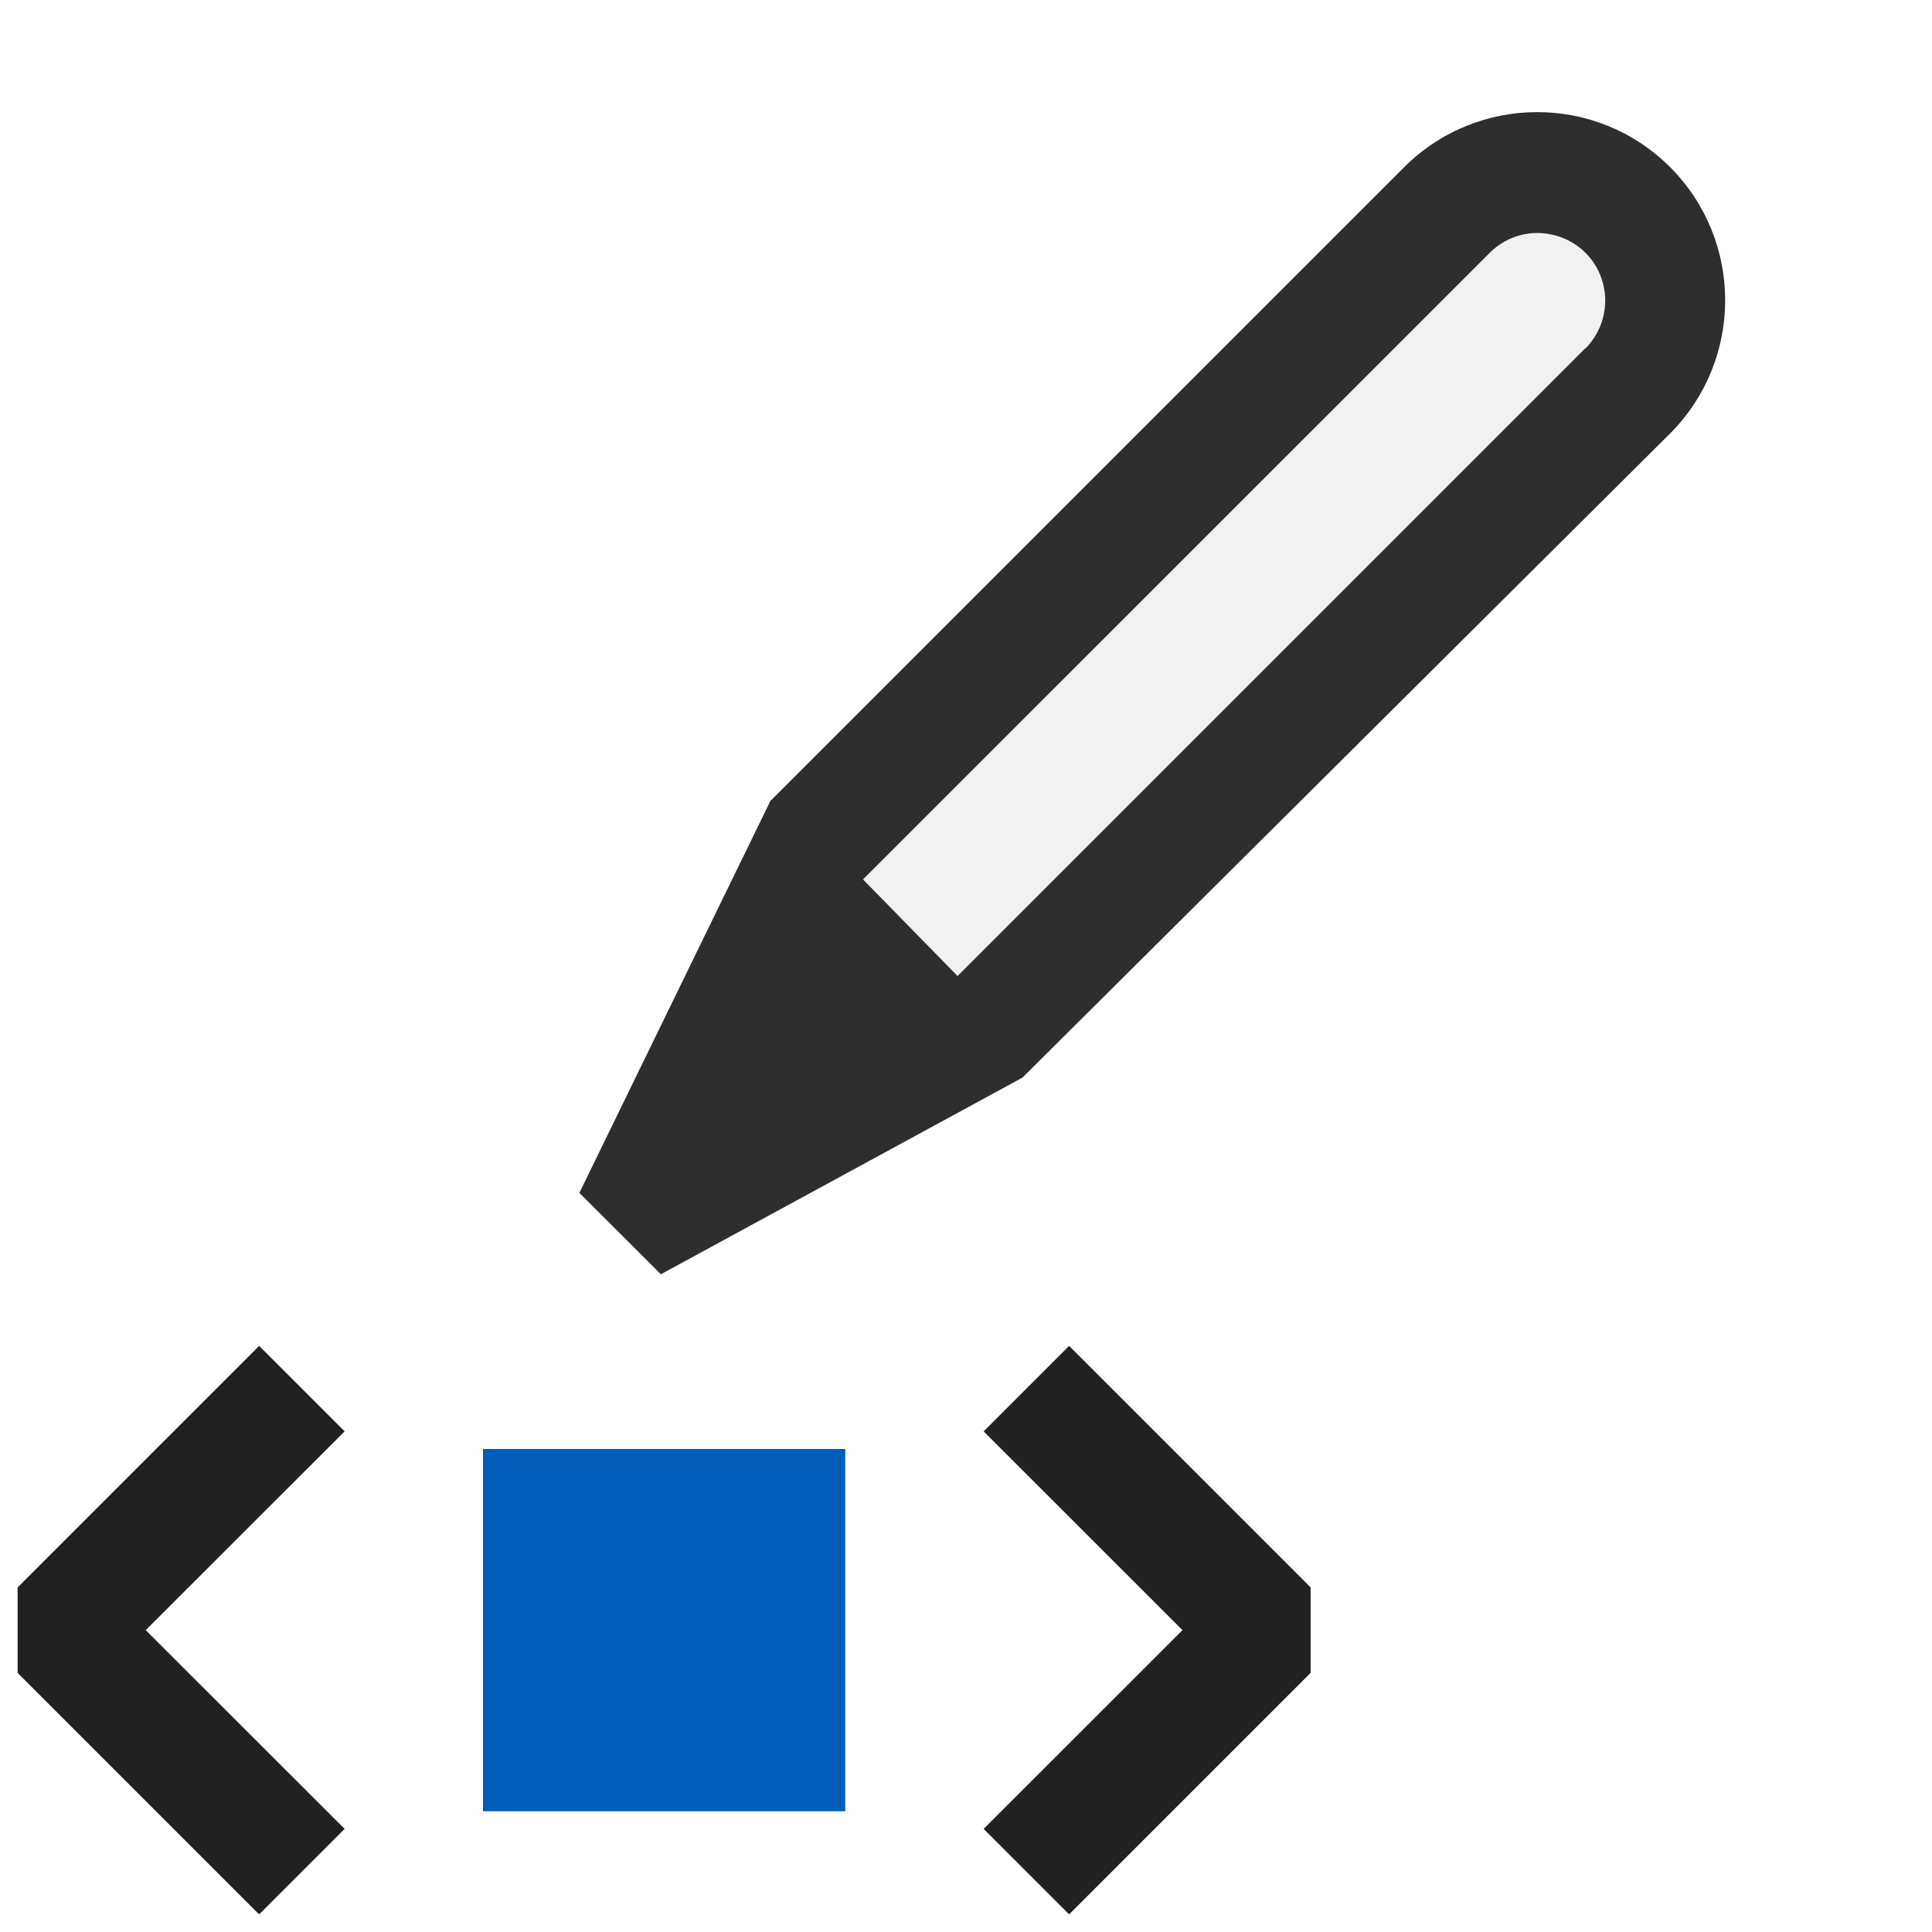
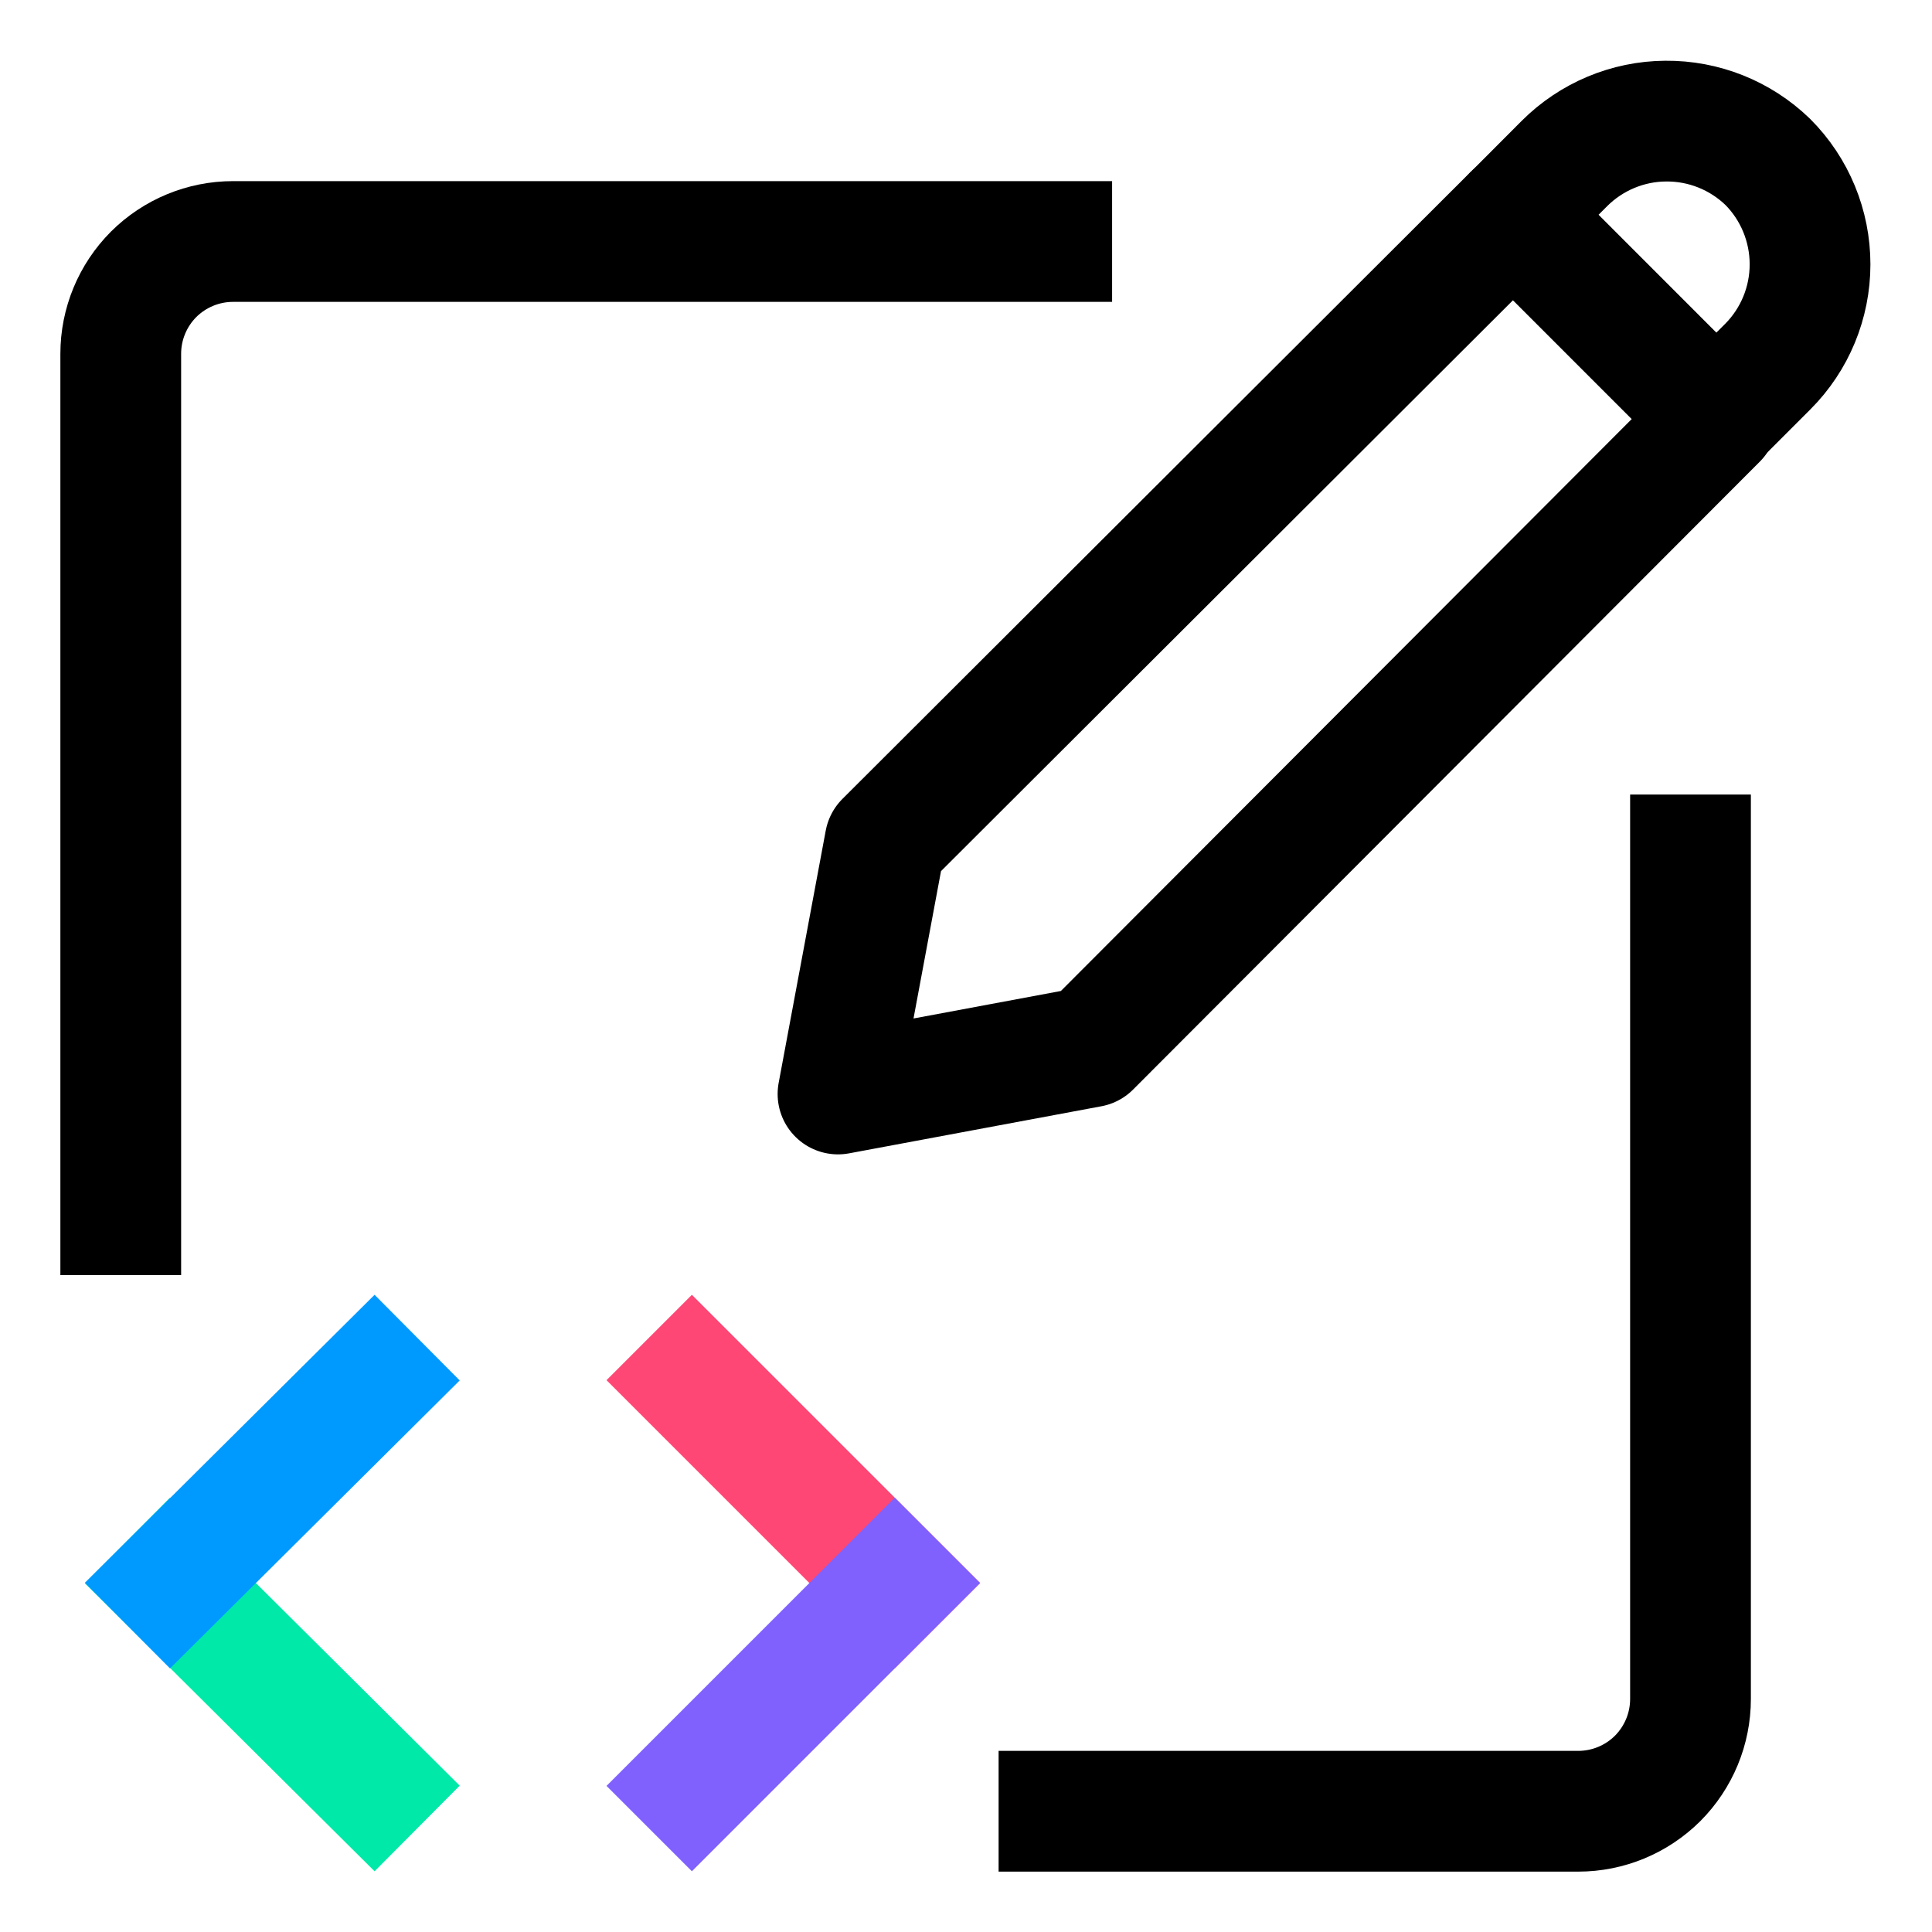
- <svg xmlns="http://www.w3.org/2000/svg" viewBox="0 0 16 16">
-   <defs>
-     <style>.canvas{fill: none; opacity: 0;}.light-blue{fill: #005dba; opacity: 1;}.light-defaultgrey{fill: #212121; opacity: 1;}.light-defaultgrey-10{fill: #212121; opacity: 0.1;}.cls-1{opacity:0.75;}</style>
-   </defs>
-   <g id="canvas" class="canvas">
-     <path class="canvas" d="M16,16H0V0H16Z" />
-   </g>
-   <g id="level-1">
-     <path class="light-blue" d="M7,12v3H4V12Z" />
-     <path class="light-defaultgrey" d="M10.854,13.146v.708l-2,2-.708-.708L9.793,13.5,8.146,11.854l.708-.708Zm-8.708-2,.708.708L1.207,13.5l1.647,1.646-.708.708-2-2v-.708Z" />
-     <path class="light-blue-10" d="M 13.444 3.252 L 7.887 8.809 L 6.405 7.291 L 11.944 1.752 C 12.358 1.337 13.03 1.337 13.444 1.752 C 13.857 2.166 13.857 2.837 13.444 3.252 Z" style="opacity: 0.1; fill: rgb(113, 113, 113);" />
-     <path class="light-blue" d="M 13.83 1.383 C 13.222 0.777 12.239 0.777 11.63 1.383 L 6.38 6.633 L 4.798 9.879 L 5.473 10.553 L 8.468 8.924 L 13.833 3.588 C 14.44 2.977 14.438 1.991 13.83 1.383 Z M 13.13 2.883 L 7.93 8.083 L 7.147 7.283 L 12.337 2.094 C 12.642 1.789 13.163 1.929 13.275 2.345 C 13.326 2.539 13.271 2.745 13.129 2.887 L 13.13 2.883 Z" style="fill: rgb(46, 46, 46);" />
-   </g>
+ <svg xmlns="http://www.w3.org/2000/svg" width="16" height="16" viewBox="0 0 16 16" fill="none">
+   <path d="M9.03 8.67L6.94 9.06L7.33 6.97L12.53 1.78L14.22 3.47L9.03 8.67Z" stroke="#000000" stroke-linecap="round" stroke-linejoin="round" />
+   <path d="M14.639 1.34C14.864 1.565 14.99 1.871 14.99 2.189C14.99 2.507 14.864 2.812 14.639 3.037L14.214 3.462L12.532 1.779L12.956 1.354C13.178 1.132 13.48 1.005 13.794 1.003C14.109 1 14.412 1.121 14.639 1.34V1.34Z" stroke="#000000" stroke-linecap="round" stroke-linejoin="round" />
+   <path d="M14 6.58V14.07C14 14.317 13.902 14.553 13.728 14.728C13.553 14.902 13.317 15 13.07 15H8.27" stroke="#000000" stroke-miterlimit="10" />
+   <path d="M1 10.56V2.93C1 2.683 1.098 2.447 1.272 2.272C1.447 2.098 1.683 2 1.93 2H9.21" stroke="#000000" stroke-miterlimit="10" />
+   <path d="M3.1 14.79L1.41 13.11" stroke="#00E9A8" stroke-miterlimit="10" stroke-linecap="square" />
+   <path d="M5.73 11.43L7.41 13.11" stroke="#FF4775" stroke-miterlimit="10" stroke-linecap="square" />
+   <path d="M7.41 13.11L5.73 14.79" stroke="#8061FE" stroke-miterlimit="10" stroke-linecap="square" />
+   <path d="M1.41 13.11L3.1 11.43" stroke="#009AFF" stroke-miterlimit="10" stroke-linecap="square" />
</svg>
